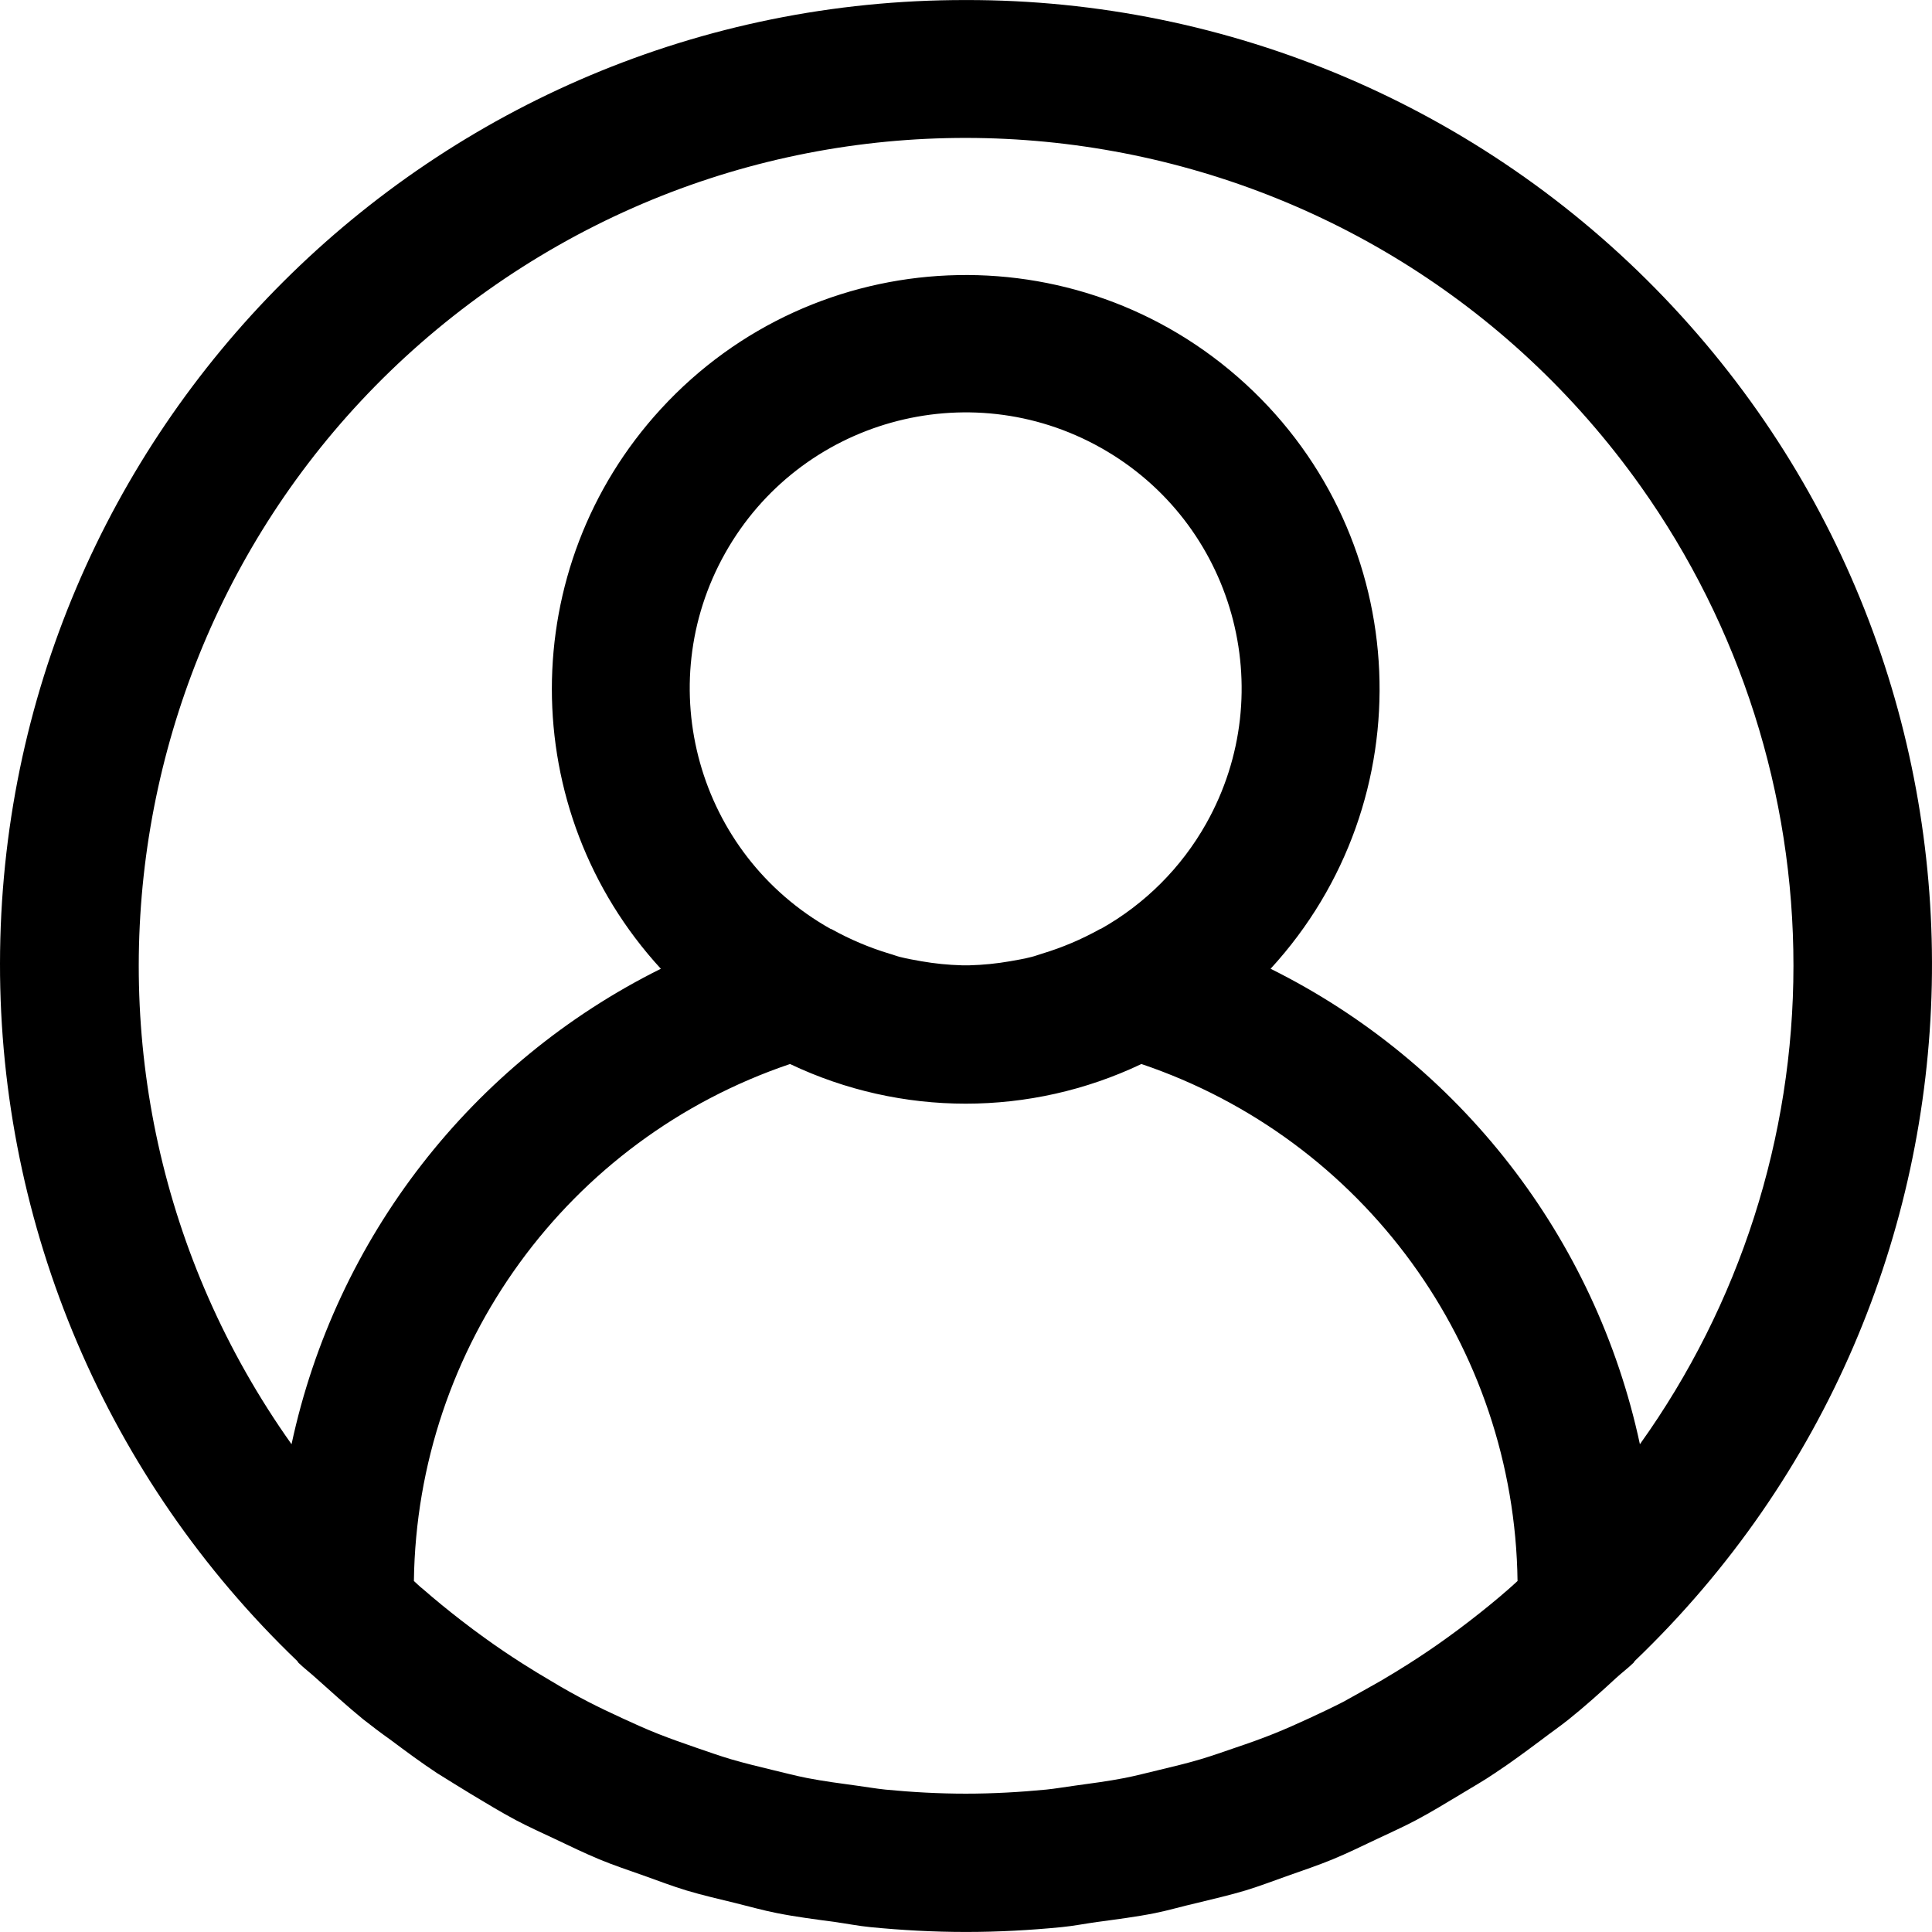
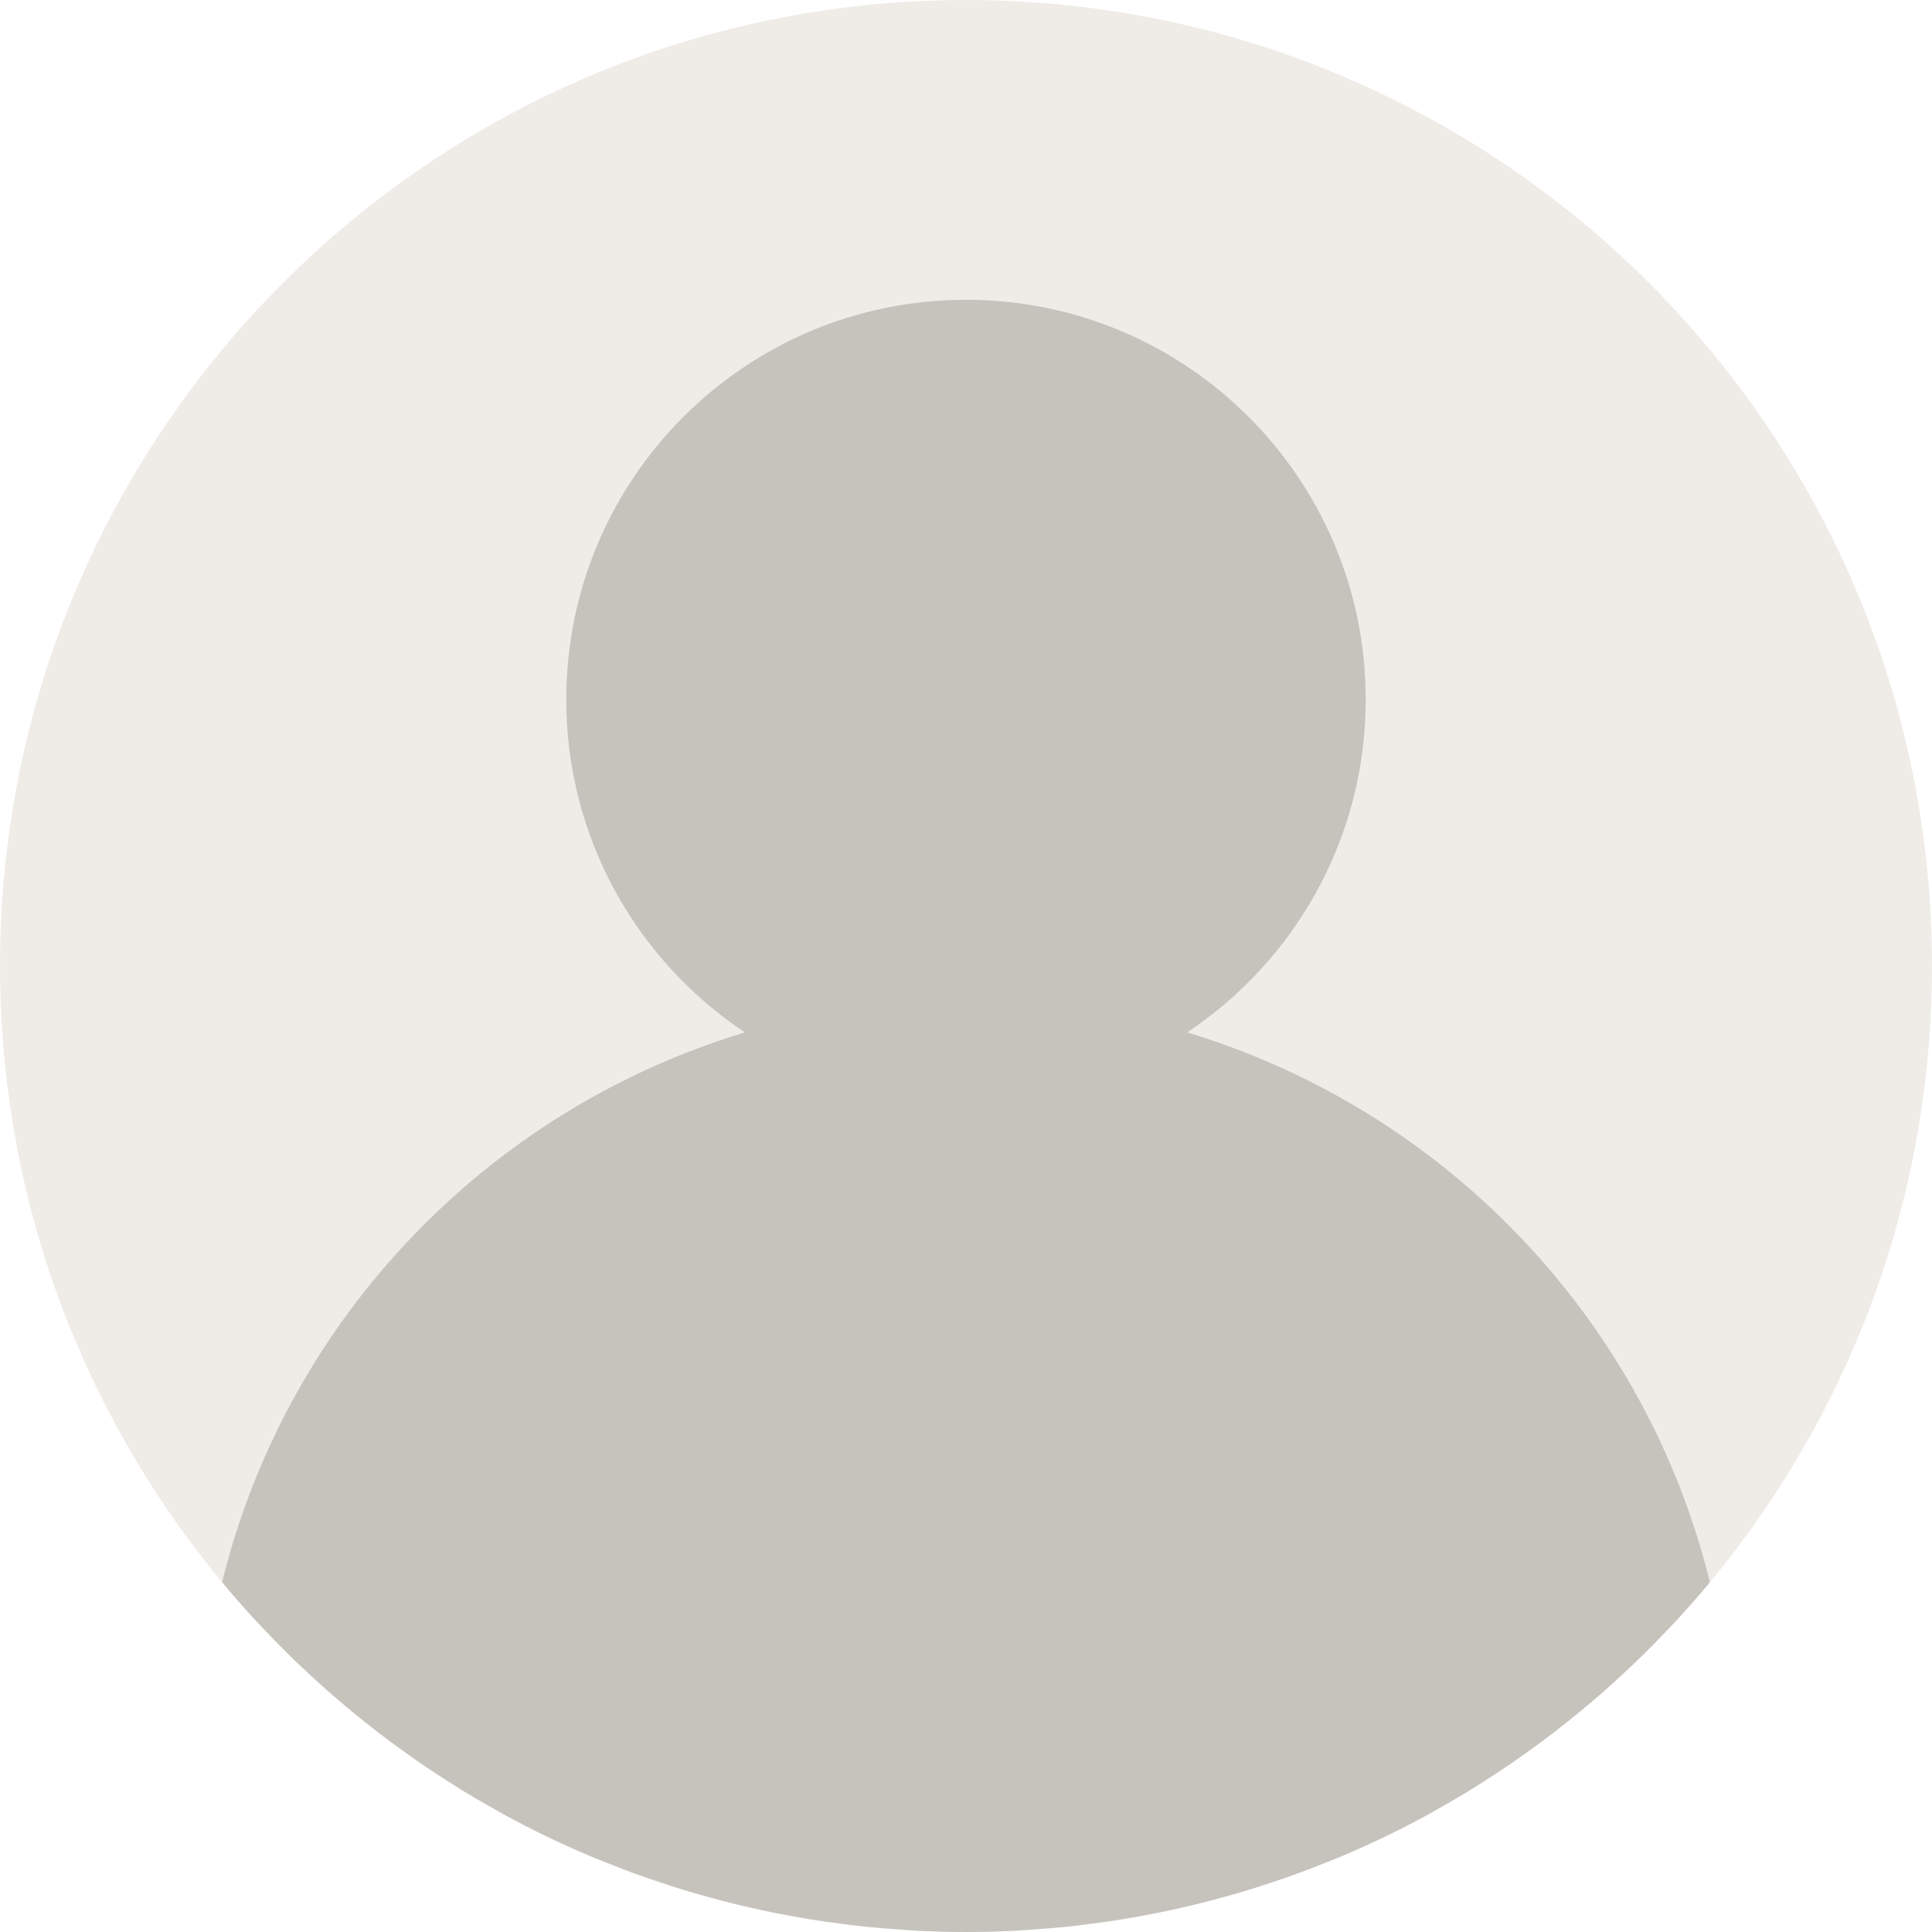
- <svg xmlns="http://www.w3.org/2000/svg" version="1.1" id="Capa_1" x="0px" y="0px" viewBox="0 0 478.024 478.024" style="enable-background:new 0 0 478.024 478.024;" xml:space="preserve">
+ <svg xmlns="http://www.w3.org/2000/svg" version="1.1" id="Capa_1" x="0px" y="0px" viewBox="0 0 464 464" style="enable-background:new 0 0 464 464;" xml:space="preserve">
  <g>
-     <g>
-       <path d="M411.703,73.561c-45.117-47.093-107.542-73.67-172.76-73.55C107.145-0.155,0.166,106.554,0,238.353    c-0.082,65.17,26.492,127.538,73.55,172.623c0.137,0.136,0.188,0.341,0.324,0.461c1.382,1.331,2.884,2.458,4.284,3.738    c3.84,3.413,7.68,6.946,11.725,10.24c2.167,1.707,4.42,3.413,6.639,4.983c3.823,2.85,7.646,5.7,11.639,8.329    c2.714,1.707,5.513,3.413,8.294,5.12c3.686,2.219,7.356,4.454,11.162,6.485c3.226,1.707,6.519,3.174,9.796,4.727    c3.584,1.707,7.117,3.413,10.786,4.949c3.669,1.536,7.356,2.731,11.076,4.062s6.929,2.56,10.496,3.652    c4.028,1.212,8.158,2.15,12.254,3.157c3.413,0.836,6.724,1.792,10.24,2.475c4.71,0.939,9.489,1.536,14.268,2.185    c2.953,0.41,5.837,0.99,8.823,1.28c7.817,0.768,15.701,1.195,23.654,1.195s15.838-0.427,23.654-1.195    c2.987-0.29,5.871-0.87,8.823-1.28c4.779-0.649,9.557-1.246,14.268-2.185c3.413-0.683,6.827-1.707,10.24-2.475    c4.096-1.007,8.226-1.946,12.254-3.157c3.567-1.092,7.014-2.423,10.496-3.652c3.482-1.229,7.441-2.56,11.076-4.062    s7.202-3.26,10.786-4.949c3.277-1.553,6.571-3.021,9.796-4.727c3.806-2.031,7.475-4.267,11.162-6.485    c2.782-1.707,5.581-3.26,8.294-5.12c3.994-2.628,7.817-5.478,11.639-8.329c2.219-1.707,4.471-3.243,6.639-4.983    c4.045-3.243,7.885-6.69,11.725-10.24c1.399-1.28,2.901-2.406,4.284-3.738c0.136-0.119,0.188-0.324,0.324-0.461    C499.644,319.798,502.881,168.732,411.703,73.561z M373.344,393.107c-3.106,2.731-6.315,5.325-9.557,7.834    c-1.911,1.468-3.823,2.918-5.786,4.318c-3.089,2.236-6.229,4.352-9.421,6.383c-2.321,1.485-4.693,2.918-7.083,4.318    c-3.004,1.707-6.059,3.413-9.148,5.12c-2.731,1.399-5.513,2.714-8.311,4.011s-5.888,2.679-8.909,3.891    c-3.021,1.212-6.229,2.355-9.387,3.413c-2.884,0.99-5.768,2.014-8.687,2.884c-3.413,1.024-6.98,1.86-10.513,2.714    c-2.765,0.648-5.495,1.382-8.294,1.929c-4.045,0.785-8.175,1.331-12.322,1.894c-2.355,0.307-4.693,0.734-7.066,0.973    c-6.554,0.631-13.193,1.007-19.9,1.007s-13.346-0.375-19.9-1.007c-2.372-0.239-4.71-0.666-7.066-0.973    c-4.147-0.563-8.277-1.109-12.322-1.894c-2.799-0.546-5.53-1.28-8.294-1.929c-3.533-0.853-7.049-1.707-10.513-2.714    c-2.918-0.87-5.803-1.894-8.687-2.884c-3.157-1.092-6.315-2.202-9.387-3.413c-3.072-1.212-5.973-2.543-8.909-3.891    s-5.581-2.611-8.311-4.011c-3.089-1.604-6.144-3.294-9.148-5.12c-2.389-1.399-4.762-2.833-7.083-4.318    c-3.191-2.031-6.332-4.147-9.421-6.383c-1.963-1.399-3.874-2.85-5.786-4.318c-3.243-2.509-6.451-5.12-9.557-7.834    c-0.751-0.563-1.434-1.28-2.167-1.929c0.763-58.057,38.06-109.321,93.065-127.915c27.503,13.083,59.435,13.083,86.938,0    c55.004,18.594,92.301,69.857,93.065,127.915C374.76,391.827,374.077,392.476,373.344,393.107z M179.43,136.849    c18.479-32.864,60.1-44.525,92.964-26.046s44.525,60.1,26.046,92.964c-6.131,10.904-15.141,19.914-26.046,26.046    c-0.085,0-0.188,0-0.29,0.102c-4.526,2.519-9.309,4.545-14.268,6.042c-0.887,0.256-1.707,0.597-2.645,0.819    c-1.707,0.444-3.499,0.751-5.257,1.058c-3.31,0.579-6.659,0.915-10.018,1.007h-1.946c-3.359-0.092-6.708-0.428-10.018-1.007    c-1.707-0.307-3.516-0.614-5.256-1.058c-0.905-0.222-1.707-0.563-2.645-0.819c-4.959-1.497-9.742-3.522-14.268-6.042l-0.307-0.102    C172.612,211.334,160.951,169.713,179.43,136.849z M405.753,357.336L405.753,357.336c-10.952-51.083-44.59-94.39-91.375-117.64    c38.245-41.661,35.475-106.438-6.186-144.683c-41.661-38.245-106.438-35.475-144.683,6.186    c-35.954,39.166-35.954,99.332,0,138.497c-46.785,23.251-80.423,66.557-91.375,117.64C6.69,265.153,28.366,137.371,120.549,71.927    s219.965-43.768,285.409,48.415c24.601,34.653,37.807,76.104,37.786,118.602C443.744,281.405,430.46,322.802,405.753,357.336z" />
-     </g>
+     <path style="fill:#F9EDE0;" d="M305.872,451.92c-2.416,0.816-4.848,1.608-7.296,2.336   C301.032,453.52,303.456,452.728,305.872,451.92z" />
+     <path style="fill:#F9EDE0;" d="M317.992,447.472c-2.608,1.04-5.216,2.064-7.872,3.008   C312.776,449.528,315.392,448.512,317.992,447.472z" />
  </g>
+   <circle style="fill:#EFECE8;" cx="232" cy="232" r="232" />
+   <g>
+     <path style="fill:#F9EDE0;" d="M293.896,455.584c-2.368,0.656-4.752,1.28-7.16,1.864   C289.144,456.864,291.528,456.24,293.896,455.584z" />
+     <path style="fill:#F9EDE0;" d="M215.192,463.328c-2.832-0.2-5.656-0.416-8.448-0.72   C209.544,462.912,212.368,463.128,215.192,463.328z" />
+     <path style="fill:#F9EDE0;" d="M177.256,457.44c-2.4-0.584-4.784-1.208-7.16-1.864C172.472,456.24,174.856,456.864,177.256,457.44z   " />
+     <path style="fill:#F9EDE0;" d="M201.944,462c-2.536-0.328-5.064-0.672-7.576-1.08C196.872,461.328,199.408,461.664,201.944,462z" />
+     <path style="fill:#F9EDE0;" d="M232,464c-4.272,0-8.504-0.136-12.72-0.36C223.496,463.864,227.728,464,232,464z" />
+     <path style="fill:#F9EDE0;" d="M189.416,460.032c-2.432-0.448-4.856-0.928-7.256-1.456   C184.56,459.104,186.984,459.584,189.416,460.032z" />
+     <path style="fill:#F9EDE0;" d="M142.608,446.128c-3.608-1.512-7.176-3.096-10.688-4.776   C135.44,443.032,139.008,444.624,142.608,446.128z" />
+     <path style="fill:#F9EDE0;" d="M153.872,450.48c-2.648-0.952-5.264-1.968-7.872-3.008   C148.608,448.512,151.224,449.528,153.872,450.48z" />
+     <path style="fill:#F9EDE0;" d="M244.72,463.64c-4.216,0.224-8.448,0.36-12.72,0.36C236.272,464,240.504,463.864,244.72,463.64z" />
+     <path style="fill:#F9EDE0;" d="M257.256,462.608c-2.8,0.304-5.624,0.52-8.448,0.72   C251.632,463.128,254.456,462.912,257.256,462.608z" />
+     <path style="fill:#F9EDE0;" d="M281.848,458.576c-2.408,0.528-4.824,1.008-7.256,1.456   C277.016,459.584,279.44,459.104,281.848,458.576z" />
+     <path style="fill:#F9EDE0;" d="M269.64,460.912c-2.512,0.408-5.04,0.752-7.576,1.08   C264.592,461.664,267.128,461.328,269.64,460.912z" />
+     <path style="fill:#F9EDE0;" d="M332.032,441.368c-3.496,1.672-7.048,3.256-10.64,4.76   C324.984,444.624,328.536,443.048,332.032,441.368z" />
+     <path style="fill:#F9EDE0;" d="M165.424,454.256c-2.456-0.736-4.88-1.528-7.296-2.336   C160.544,452.728,162.968,453.52,165.424,454.256z" />
+     <path style="fill:#F9EDE0;" d="M321.392,446.128c-1.12,0.472-2.264,0.888-3.392,1.336   C319.12,447.016,320.264,446.6,321.392,446.128z" />
+     <path style="fill:#F9EDE0;" d="M332.352,441.224c-0.104,0.048-0.216,0.096-0.32,0.144   C332.136,441.32,332.248,441.28,332.352,441.224z" />
+     <path style="fill:#F9EDE0;" d="M182.152,458.576c-1.64-0.36-3.272-0.736-4.896-1.128   C178.88,457.84,180.512,458.216,182.152,458.576z" />
+     <path style="fill:#F9EDE0;" d="M194.36,460.912c-1.656-0.272-3.304-0.576-4.952-0.88   C191.064,460.336,192.704,460.648,194.36,460.912z" />
+     <path style="fill:#F9EDE0;" d="M219.28,463.64c-1.368-0.072-2.728-0.216-4.088-0.312C216.56,463.424,217.912,463.568,219.28,463.64   z" />
+     <path style="fill:#F9EDE0;" d="M206.744,462.608c-1.608-0.176-3.2-0.4-4.8-0.608C203.544,462.208,205.136,462.432,206.744,462.608z   " />
+     <path style="fill:#F9EDE0;" d="M131.928,441.352c-0.088-0.04-0.184-0.08-0.272-0.12   C131.744,441.272,131.84,441.312,131.928,441.352z" />
+     <path style="fill:#F9EDE0;" d="M248.808,463.328c-1.368,0.096-2.72,0.24-4.088,0.312   C246.088,463.568,247.44,463.424,248.808,463.328z" />
+     <path style="fill:#F9EDE0;" d="M298.576,454.256c-1.552,0.464-3.112,0.896-4.68,1.328   C295.464,455.152,297.024,454.72,298.576,454.256z" />
+     <path style="fill:#F9EDE0;" d="M310.128,450.48c-1.408,0.504-2.832,0.96-4.248,1.44C307.296,451.44,308.72,450.984,310.128,450.48z   " />
+     <path style="fill:#F9EDE0;" d="M146.008,447.472c-1.128-0.448-2.272-0.872-3.392-1.336   C143.736,446.6,144.88,447.016,146.008,447.472z" />
+     <path style="fill:#F9EDE0;" d="M158.128,451.92c-1.416-0.48-2.848-0.936-4.248-1.44C155.28,450.984,156.704,451.44,158.128,451.92z   " />
+     <path style="fill:#F9EDE0;" d="M262.056,462c-1.6,0.208-3.192,0.44-4.8,0.608C258.864,462.432,260.456,462.208,262.056,462z" />
+     <path style="fill:#F9EDE0;" d="M286.744,457.44c-1.624,0.392-3.256,0.768-4.896,1.128   C283.488,458.216,285.12,457.84,286.744,457.44z" />
+     <path style="fill:#F9EDE0;" d="M274.584,460.032c-1.648,0.304-3.288,0.616-4.952,0.88   C271.296,460.648,272.936,460.336,274.584,460.032z" />
+     <path style="fill:#F9EDE0;" d="M170.104,455.584c-1.56-0.432-3.128-0.864-4.68-1.328   C166.976,454.72,168.536,455.152,170.104,455.584z" />
+   </g>
+   <path style="fill:#C6C3BD;" d="M285.104,247.952C310.952,230.744,328,201.376,328,168c0-53.016-42.984-96-96-96s-96,42.984-96,96  c0,33.376,17.048,62.744,42.896,79.952c0,0,0.008,0.008,0.016,0.008c-0.008,0-0.008-0.008-0.008-0.008  c-61.872,18.648-110.048,68.864-125.56,132.04L53.352,380c2.528,3.048,5.152,6.024,7.832,8.944c0.648,0.712,1.328,1.392,1.992,2.088  c2.064,2.192,4.152,4.352,6.296,6.464c0.888,0.872,1.792,1.712,2.696,2.568c1.984,1.888,3.992,3.752,6.04,5.568  c1.016,0.896,2.048,1.784,3.072,2.664c2.008,1.72,4.04,3.408,6.112,5.056c1.088,0.872,2.184,1.728,3.28,2.584  c2.096,1.616,4.224,3.184,6.376,4.72c1.112,0.792,2.208,1.6,3.336,2.376c2.272,1.568,4.584,3.072,6.912,4.56  c1.048,0.664,2.072,1.352,3.128,2.008c2.688,1.656,5.424,3.24,8.184,4.792c0.728,0.408,1.44,0.848,2.176,1.248  c3.568,1.952,7.192,3.824,10.872,5.592c0.088,0.04,0.184,0.08,0.272,0.12c3.512,1.68,7.08,3.272,10.688,4.776  c1.12,0.472,2.264,0.888,3.392,1.336c2.608,1.04,5.216,2.064,7.872,3.008c1.408,0.504,2.832,0.96,4.248,1.44  c2.416,0.816,4.848,1.608,7.296,2.336c1.552,0.464,3.112,0.896,4.68,1.328c2.368,0.656,4.752,1.28,7.16,1.864  c1.624,0.392,3.256,0.768,4.896,1.128c2.408,0.528,4.824,1.008,7.256,1.456c1.648,0.304,3.288,0.616,4.952,0.88  c2.512,0.408,5.04,0.752,7.576,1.08c1.6,0.208,3.192,0.44,4.8,0.608c2.8,0.304,5.624,0.52,8.448,0.72  c1.368,0.096,2.72,0.24,4.088,0.312c4.216,0.24,8.448,0.376,12.72,0.376s8.504-0.136,12.72-0.36  c1.368-0.072,2.728-0.216,4.088-0.312c2.832-0.2,5.656-0.416,8.448-0.72c1.608-0.176,3.2-0.4,4.8-0.608  c2.536-0.328,5.064-0.672,7.576-1.08c1.656-0.272,3.304-0.576,4.952-0.88c2.432-0.448,4.856-0.928,7.256-1.456  c1.64-0.36,3.272-0.736,4.896-1.128c2.4-0.584,4.784-1.208,7.16-1.864c1.56-0.432,3.128-0.864,4.68-1.328  c2.456-0.736,4.88-1.528,7.296-2.336c1.416-0.48,2.848-0.936,4.248-1.44c2.648-0.952,5.264-1.968,7.872-3.008  c1.128-0.448,2.272-0.872,3.392-1.336c3.592-1.504,7.144-3.08,10.64-4.76c0.104-0.048,0.216-0.096,0.32-0.144  c3.68-1.768,7.304-3.64,10.872-5.592c0.736-0.4,1.448-0.84,2.176-1.248c2.76-1.552,5.496-3.136,8.184-4.792  c1.056-0.648,2.088-1.336,3.128-2.008c2.328-1.488,4.64-3,6.912-4.56c1.12-0.776,2.224-1.576,3.336-2.376  c2.152-1.544,4.28-3.112,6.376-4.72c1.104-0.848,2.192-1.712,3.28-2.584c2.064-1.648,4.104-3.336,6.112-5.056  c1.032-0.88,2.064-1.768,3.072-2.664c2.048-1.816,4.056-3.68,6.04-5.568c0.896-0.856,1.808-1.704,2.696-2.568  c2.144-2.112,4.24-4.272,6.296-6.464c0.656-0.704,1.336-1.384,1.992-2.088c2.68-2.92,5.304-5.896,7.832-8.944l0.008-0.008  C395.152,316.816,346.976,266.6,285.104,247.952z" />
  <g>
</g>
  <g>
</g>
  <g>
</g>
  <g>
</g>
  <g>
</g>
  <g>
</g>
  <g>
</g>
  <g>
</g>
  <g>
</g>
  <g>
</g>
  <g>
</g>
  <g>
</g>
  <g>
</g>
  <g>
</g>
  <g>
</g>
</svg>
